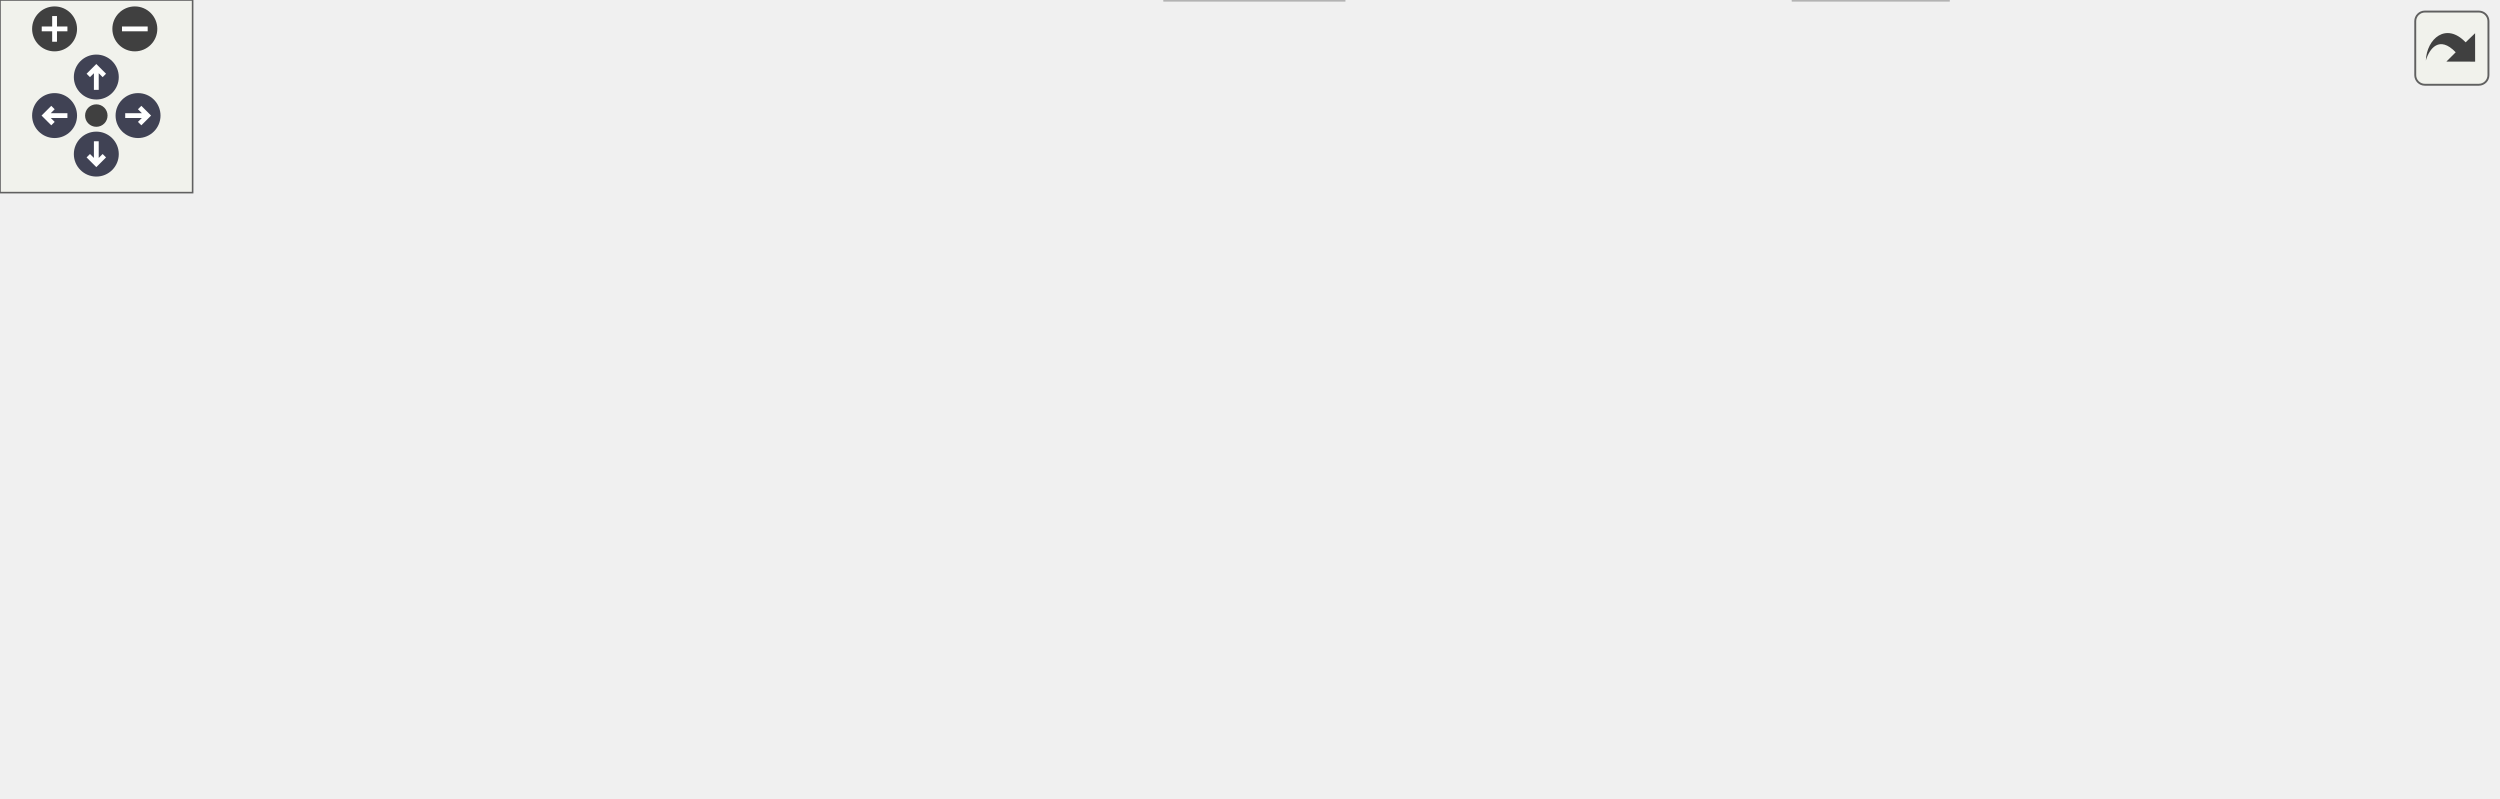
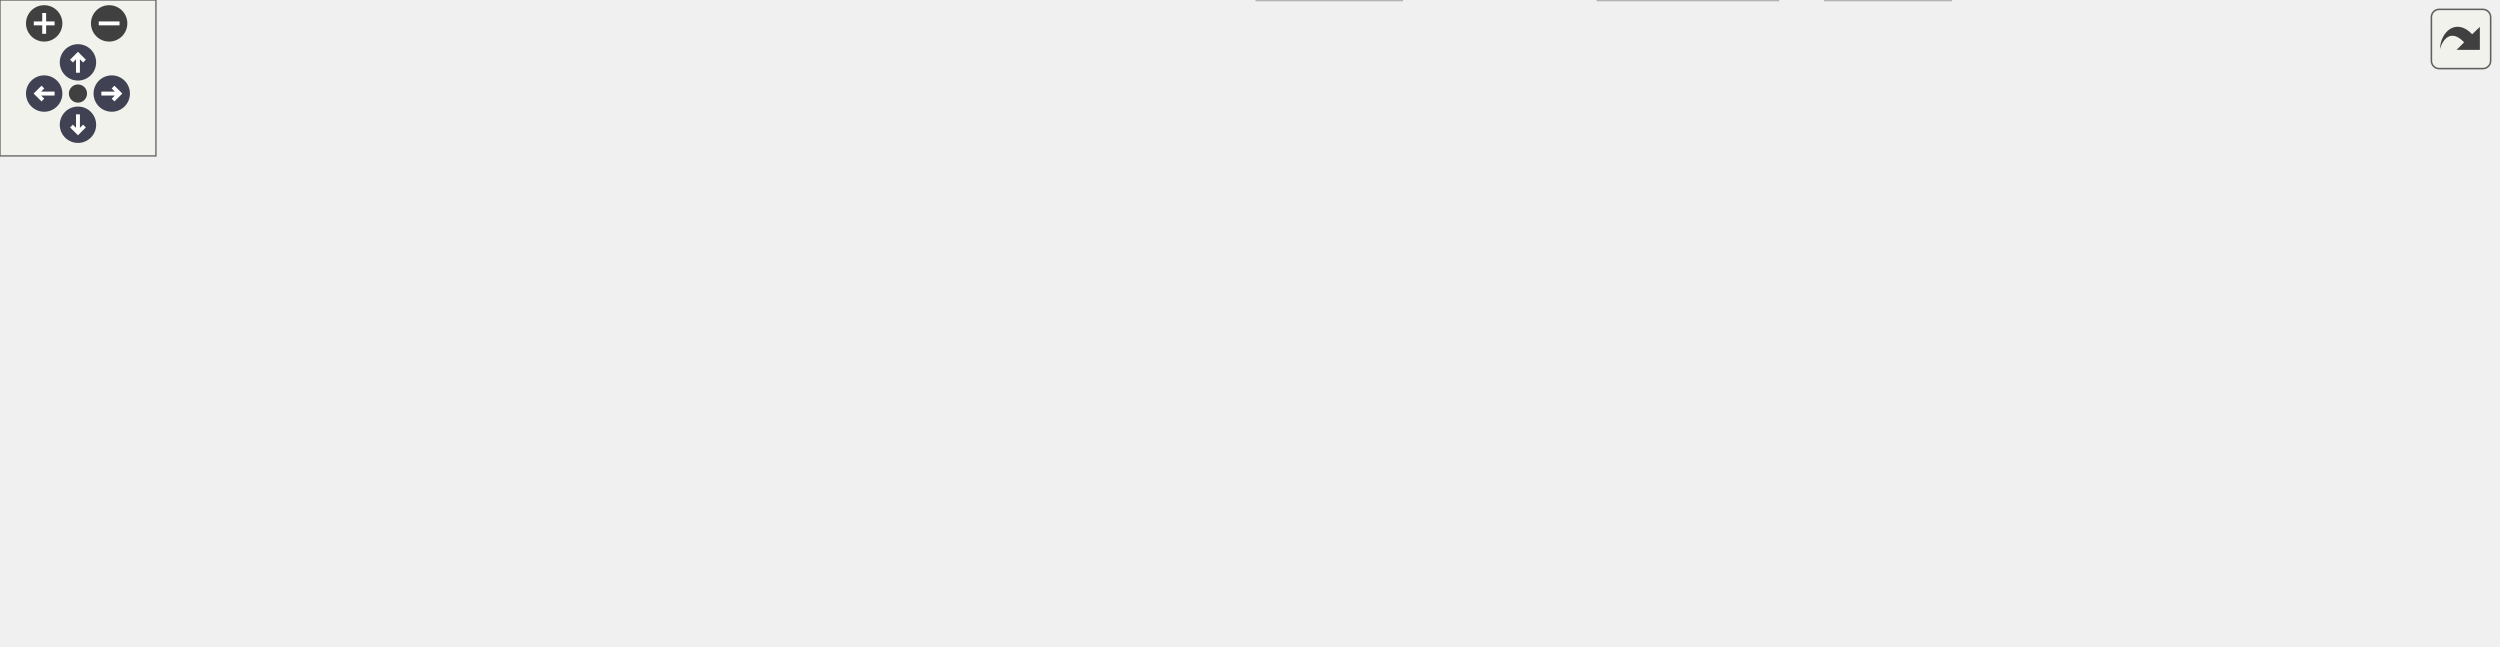
<svg xmlns="http://www.w3.org/2000/svg" xmlns:xlink="http://www.w3.org/1999/xlink" id="main" version="1.1" xml:space="preserve">
  <style type="text/css">
.node, .edge {opacity: 0.7;}
.node.selected, .edge.selected {opacity: 1;}
.edge:hover path { stroke: red; }
.edge:hover polygon { stroke: red; fill: red; }
</style>
  <defs>
    <circle id="rim" cx="0" cy="0" r="7" />
    <circle id="rim2" cx="0" cy="0" r="3.5" />
    <g id="zoomPlus">
      <use xlink:href="#rim" fill="#404040">
        <set attributeName="fill" to="#808080" begin="zoomplus.mouseover" end="zoomplus.mouseout" />
      </use>
      <path d="M-4,0h8M0,-4v8" fill="none" stroke="white" stroke-width="1.5" pointer-events="none" />
    </g>
    <g id="zoomMin">
      <use xlink:href="#rim" fill="#404040">
        <set attributeName="fill" to="#808080" begin="zoomminus.mouseover" end="zoomminus.mouseout" />
      </use>
      <path d="M-4,0h8" fill="none" stroke="white" stroke-width="1.5" pointer-events="none" />
    </g>
    <g id="arrowUp" transform="translate(30 24)">
      <use xlink:href="#rim" />
      <path pointer-events="none" fill="none" stroke="white" stroke-width="1.5" d="M0,-3.0v7 M-2.5,-0.5L0,-3.0L2.5,-0.5" />
    </g>
    <g id="arrowRight" transform="rotate(90) translate(36 -43)">
      <use xlink:href="#rim" />
      <path pointer-events="none" fill="none" stroke="white" stroke-width="1.5" d="M0,-3.0v7 M-2.5,-0.5L0,-3.0L2.5,-0.5" />
    </g>
    <g id="arrowDown" transform="rotate(180) translate(-30 -48)">
      <use xlink:href="#rim" />
      <path pointer-events="none" fill="none" stroke="white" stroke-width="1.5" d="M0,-3.0v7 M-2.5,-0.5L0,-3.0L2.5,-0.5" />
    </g>
    <g id="arrowLeft" transform="rotate(270) translate(-36 17)">
      <use xlink:href="#rim" />
      <path pointer-events="none" fill="none" stroke="white" stroke-width="1.5" d="M0,-3.0v7 M-2.5,-0.5L0,-3.0L2.5,-0.5" />
    </g>
    <g id="resetDef">
      <use xlink:href="#rim2" fill="#404040">
        <set attributeName="fill" to="#808080" begin="reset.mouseover" end="reset.mouseout" />
      </use>
    </g>
  </defs>
  <svg id="graph" class="graph">
    <g id="viewport">
      <g id="Node000001" class="node">
        <g id="a_Node000001">
          <a xlink:title=" ">
-             <polygon fill="#999999" stroke="#666666" points="377.23,-188 286.23,-188 286.23,-168 377.23,-168 377.23,-188" />
-             <text xml:space="preserve" text-anchor="middle" x="331.73" y="-174.5" font-family="Helvetica,sans-Serif" font-size="10.00">main/core_task.c</text>
+             <polygon fill="#999999" stroke="#666666" points="440,-188 349,-188 349,-168 440,-168 440,-188" />
+             <text xml:space="preserve" text-anchor="middle" x="394.5" y="-174.5" font-family="Helvetica,sans-Serif" font-size="10.00">main/core_task.c</text>
          </a>
        </g>
      </g>
      <g id="Node000002" class="node">
        <g id="a_Node000002">
          <a xlink:title=" ">
-             <polygon fill="#e0e0e0" stroke="#999999" points="418.6,-20 362.85,-20 362.85,0 418.6,0 418.6,-20" />
-             <text xml:space="preserve" text-anchor="middle" x="390.73" y="-6.5" font-family="Helvetica,sans-Serif" font-size="10.00">stdbool.h</text>
+             <polygon fill="#e0e0e0" stroke="#999999" points="539.38,-20 483.62,-20 483.62,0 539.38,0 539.38,-20" />
+             <text xml:space="preserve" text-anchor="middle" x="511.5" y="-6.5" font-family="Helvetica,sans-Serif" font-size="10.00">stdbool.h</text>
          </a>
        </g>
      </g>
      <g id="edge1_Node000001_Node000002" class="edge">
        <g id="a_edge1_Node000001_Node000002">
          <a xlink:title=" ">
-             <path fill="none" stroke="#63b8ff" d="M285.75,-175.01C180.45,-168.9 -63.22,-144.99 15.73,-56 37.74,-31.18 259.31,-17.48 351.16,-12.83" />
-             <polygon fill="#63b8ff" stroke="#63b8ff" points="351.14,-16.33 360.95,-12.34 350.79,-9.34 351.14,-16.33" />
+             <path fill="none" stroke="#63b8ff" d="M386.57,-167.53C369.35,-145.75 332.11,-91.27 358.5,-56 372.15,-37.75 431.53,-24.36 472.16,-17.13" />
+             <polygon fill="#63b8ff" stroke="#63b8ff" points="472.58,-20.61 481.84,-15.47 471.39,-13.71 472.58,-20.61" />
          </a>
        </g>
      </g>
      <g id="Node000003" class="node">
        <g id="a_Node000003">
          <a xlink:title=" ">
-             <polygon fill="#e0e0e0" stroke="#999999" points="228.1,-76 121.35,-76 121.35,-56 228.1,-56 228.1,-76" />
-             <text xml:space="preserve" text-anchor="middle" x="174.73" y="-62.5" font-family="Helvetica,sans-Serif" font-size="10.00">freertos/FreeRTOS.h</text>
+             <polygon fill="#e0e0e0" stroke="#999999" points="215.88,-76 109.12,-76 109.12,-56 215.88,-56 215.88,-76" />
+             <text xml:space="preserve" text-anchor="middle" x="162.5" y="-62.5" font-family="Helvetica,sans-Serif" font-size="10.00">freertos/FreeRTOS.h</text>
          </a>
        </g>
      </g>
      <g id="edge2_Node000001_Node000003" class="edge">
        <g id="a_edge2_Node000001_Node000003">
          <a xlink:title=" ">
-             <path fill="none" stroke="#63b8ff" d="M331.62,-167.7C330.94,-153.73 327.62,-127.36 312.73,-112 300.75,-99.65 262.28,-87.67 228.99,-79.18" />
-             <polygon fill="#63b8ff" stroke="#63b8ff" points="229.96,-75.81 219.42,-76.8 228.28,-82.61 229.96,-75.81" />
+             <path fill="none" stroke="#63b8ff" d="M348.93,-172.83C293.81,-166.89 205.41,-154.16 181.5,-132 169.23,-120.63 164.73,-101.81 163.15,-87.34" />
+             <polygon fill="#63b8ff" stroke="#63b8ff" points="166.66,-87.3 162.5,-77.55 159.67,-87.76 166.66,-87.3" />
          </a>
        </g>
      </g>
      <g id="Node000004" class="node">
        <g id="a_Node000004">
          <a xlink:title=" ">
-             <polygon fill="#e0e0e0" stroke="#999999" points="103.23,-76 24.23,-76 24.23,-56 103.23,-56 103.23,-76" />
-             <text xml:space="preserve" text-anchor="middle" x="63.73" y="-62.5" font-family="Helvetica,sans-Serif" font-size="10.00">freertos/task.h</text>
+             <polygon fill="#e0e0e0" stroke="#999999" points="79,-76 0,-76 0,-56 79,-56 79,-76" />
+             <text xml:space="preserve" text-anchor="middle" x="39.5" y="-62.5" font-family="Helvetica,sans-Serif" font-size="10.00">freertos/task.h</text>
          </a>
        </g>
      </g>
      <g id="edge3_Node000001_Node000004" class="edge">
        <g id="a_edge3_Node000001_Node000004">
          <a xlink:title=" ">
-             <path fill="none" stroke="#63b8ff" d="M285.75,-176.5C214.39,-174.64 82.11,-166.51 52.73,-132 42.07,-119.49 46.83,-100.56 53.07,-86.35" />
-             <polygon fill="#63b8ff" stroke="#63b8ff" points="56.13,-88.05 57.44,-77.53 49.86,-84.93 56.13,-88.05" />
+             <path fill="none" stroke="#63b8ff" d="M348.6,-177.88C263.55,-178.45 86.37,-174.38 45.5,-132 34.43,-120.52 33.72,-102.01 35.32,-87.67" />
+             <polygon fill="#63b8ff" stroke="#63b8ff" points="38.76,-88.35 36.89,-77.93 31.85,-87.25 38.76,-88.35" />
          </a>
        </g>
      </g>
      <g id="Node000005" class="node">
        <g id="a_Node000005">
          <a xlink:title=" ">
-             <polygon fill="#e0e0e0" stroke="#999999" points="217.73,-132 159.73,-132 159.73,-112 217.73,-112 217.73,-132" />
-             <text xml:space="preserve" text-anchor="middle" x="188.73" y="-118.5" font-family="Helvetica,sans-Serif" font-size="10.00">esp_log.h</text>
+             <polygon fill="#e0e0e0" stroke="#999999" points="248.5,-132 190.5,-132 190.5,-112 248.5,-112 248.5,-132" />
+             <text xml:space="preserve" text-anchor="middle" x="219.5" y="-118.5" font-family="Helvetica,sans-Serif" font-size="10.00">esp_log.h</text>
          </a>
        </g>
      </g>
      <g id="edge4_Node000001_Node000005" class="edge">
        <g id="a_edge4_Node000001_Node000005">
          <a xlink:title=" ">
-             <path fill="none" stroke="#63b8ff" d="M306.82,-167.59C283.99,-158.97 249.95,-146.12 224.27,-136.42" />
-             <polygon fill="#63b8ff" stroke="#63b8ff" points="225.84,-133.27 215.25,-133.01 223.36,-139.82 225.84,-133.27" />
+             <path fill="none" stroke="#63b8ff" d="M364.02,-167.59C335.02,-158.65 291.23,-145.13 259.46,-135.33" />
+             <polygon fill="#63b8ff" stroke="#63b8ff" points="260.79,-132.08 250.21,-132.48 258.73,-138.77 260.79,-132.08" />
          </a>
        </g>
      </g>
      <g id="Node000006" class="node">
        <g id="a_Node000006">
          <a xlink:href="core__task_8h.html" target="_top" xlink:title=" ">
-             <polygon fill="white" stroke="#666666" points="303.23,-132 236.23,-132 236.23,-112 303.23,-112 303.23,-132" />
-             <text xml:space="preserve" text-anchor="middle" x="269.73" y="-118.5" font-family="Helvetica,sans-Serif" font-size="10.00">core_task.h</text>
+             <polygon fill="white" stroke="#666666" points="334,-132 267,-132 267,-112 334,-112 334,-132" />
+             <text xml:space="preserve" text-anchor="middle" x="300.5" y="-118.5" font-family="Helvetica,sans-Serif" font-size="10.00">core_task.h</text>
          </a>
        </g>
      </g>
      <g id="edge5_Node000001_Node000006" class="edge">
        <g id="a_edge5_Node000001_Node000006">
          <a xlink:title=" ">
-             <path fill="none" stroke="#63b8ff" d="M320.93,-167.59C312.13,-159.93 299.48,-148.91 288.95,-139.75" />
-             <polygon fill="#63b8ff" stroke="#63b8ff" points="291.38,-137.22 281.54,-133.29 286.79,-142.5 291.38,-137.22" />
+             <path fill="none" stroke="#63b8ff" d="M378.13,-167.59C363.93,-159.44 343.12,-147.48 326.62,-138" />
+             <polygon fill="#63b8ff" stroke="#63b8ff" points="328.73,-135.18 318.31,-133.23 325.24,-141.25 328.73,-135.18" />
          </a>
        </g>
      </g>
      <g id="Node000007" class="node">
        <g id="a_Node000007">
          <a xlink:href="app__cmd_8h.html" target="_top" xlink:title=" ">
-             <polygon fill="white" stroke="#666666" points="452.73,-76 388.73,-76 388.73,-56 452.73,-56 452.73,-76" />
-             <text xml:space="preserve" text-anchor="middle" x="420.73" y="-62.5" font-family="Helvetica,sans-Serif" font-size="10.00">app_cmd.h</text>
+             <polygon fill="white" stroke="#666666" points="543.5,-76 479.5,-76 479.5,-56 543.5,-56 543.5,-76" />
+             <text xml:space="preserve" text-anchor="middle" x="511.5" y="-62.5" font-family="Helvetica,sans-Serif" font-size="10.00">app_cmd.h</text>
          </a>
        </g>
      </g>
      <g id="edge6_Node000001_Node000007" class="edge">
        <g id="a_edge6_Node000001_Node000007">
          <a xlink:title=" ">
-             <path fill="none" stroke="#63b8ff" d="M377.52,-170.27C400.6,-164.32 426.61,-153.1 440.73,-132 450.14,-117.92 442.73,-99.22 434.39,-85.49" />
-             <polygon fill="#63b8ff" stroke="#63b8ff" points="437.42,-83.72 428.94,-77.37 431.61,-87.62 437.42,-83.72" />
+             <path fill="none" stroke="#63b8ff" d="M416.66,-167.65C433.19,-159.88 455.56,-147.59 471.5,-132 484.96,-118.84 495.8,-100.28 502.78,-86.36" />
+             <polygon fill="#63b8ff" stroke="#63b8ff" points="505.74,-88.28 506.88,-77.74 499.42,-85.27 505.74,-88.28" />
          </a>
        </g>
      </g>
      <g id="Node000009" class="node">
        <g id="a_Node000009">
          <a xlink:href="app__queue_8h.html" target="_top" xlink:title=" ">
-             <polygon fill="white" stroke="#666666" points="431.48,-132 359.98,-132 359.98,-112 431.48,-112 431.48,-132" />
-             <text xml:space="preserve" text-anchor="middle" x="395.73" y="-118.5" font-family="Helvetica,sans-Serif" font-size="10.00">app_queue.h</text>
+             <polygon fill="white" stroke="#666666" points="462.25,-132 390.75,-132 390.75,-112 462.25,-112 462.25,-132" />
+             <text xml:space="preserve" text-anchor="middle" x="426.5" y="-118.5" font-family="Helvetica,sans-Serif" font-size="10.00">app_queue.h</text>
          </a>
        </g>
      </g>
      <g id="edge9_Node000001_Node000009" class="edge">
        <g id="a_edge9_Node000001_Node000009">
          <a xlink:title=" ">
-             <path fill="none" stroke="#63b8ff" d="M342.87,-167.59C352.05,-159.85 365.28,-148.69 376.21,-139.47" />
-             <polygon fill="#63b8ff" stroke="#63b8ff" points="378.16,-142.4 383.55,-133.27 373.65,-137.05 378.16,-142.4" />
+             <path fill="none" stroke="#63b8ff" d="M400.07,-167.59C404.25,-160.55 410.1,-150.67 415.24,-142" />
+             <polygon fill="#63b8ff" stroke="#63b8ff" points="418.13,-143.99 420.22,-133.6 412.11,-140.42 418.13,-143.99" />
          </a>
        </g>
      </g>
      <g id="Node000011" class="node">
        <g id="a_Node000011">
          <a xlink:href="app__runtime_8h.html" target="_top" xlink:title=" ">
-             <polygon fill="white" stroke="#666666" points="548.48,-76 470.98,-76 470.98,-56 548.48,-56 548.48,-76" />
-             <text xml:space="preserve" text-anchor="middle" x="509.73" y="-62.5" font-family="Helvetica,sans-Serif" font-size="10.00">app_runtime.h</text>
+             <polygon fill="white" stroke="#666666" points="639.25,-76 561.75,-76 561.75,-56 639.25,-56 639.25,-76" />
+             <text xml:space="preserve" text-anchor="middle" x="600.5" y="-62.5" font-family="Helvetica,sans-Serif" font-size="10.00">app_runtime.h</text>
          </a>
        </g>
      </g>
      <g id="edge14_Node000001_Node000011" class="edge">
        <g id="a_edge14_Node000001_Node000011">
          <a xlink:title=" ">
-             <path fill="none" stroke="#63b8ff" d="M375.27,-167.54C400.65,-160.57 432.35,-149.26 456.73,-132 474.13,-119.68 488.97,-100.18 498.48,-85.75" />
-             <polygon fill="#63b8ff" stroke="#63b8ff" points="501.25,-87.92 503.62,-77.6 495.32,-84.19 501.25,-87.92" />
+             <path fill="none" stroke="#63b8ff" d="M417.28,-167.56C437.59,-158.94 467.96,-145.5 493.5,-132 522.89,-116.46 555.36,-96.29 576.74,-82.56" />
+             <polygon fill="#63b8ff" stroke="#63b8ff" points="578.51,-85.58 585.01,-77.21 574.71,-79.7 578.51,-85.58" />
          </a>
        </g>
      </g>
      <g id="Node000012" class="node">
        <g id="a_Node000012">
-           <a xlink:href="config__manager_8h.html" target="_top" xlink:title=" ">
-             <polygon fill="white" stroke="#666666" points="741.35,-132 648.1,-132 648.1,-112 741.35,-112 741.35,-132" />
-             <text xml:space="preserve" text-anchor="middle" x="694.73" y="-118.5" font-family="Helvetica,sans-Serif" font-size="10.00">config_manager.h</text>
+           <a xlink:href="app__events_8h.html" target="_top" xlink:title=" ">
+             <polygon fill="white" stroke="#666666" points="731.75,-76 657.25,-76 657.25,-56 731.75,-56 731.75,-76" />
+             <text xml:space="preserve" text-anchor="middle" x="694.5" y="-62.5" font-family="Helvetica,sans-Serif" font-size="10.00">app_events.h</text>
          </a>
        </g>
      </g>
      <g id="edge17_Node000001_Node000012" class="edge">
        <g id="a_edge17_Node000001_Node000012">
          <a xlink:title=" ">
-             <path fill="none" stroke="#63b8ff" d="M377.68,-170.54C435.67,-162.32 538.79,-147.54 636.37,-132.5" />
-             <polygon fill="#63b8ff" stroke="#63b8ff" points="636.79,-135.98 646.13,-130.99 635.72,-129.06 636.79,-135.98" />
+             <path fill="none" stroke="#63b8ff" d="M422.74,-167.51C449.14,-158.58 489.6,-144.71 524.5,-132 571.79,-114.78 626.03,-93.83 660.28,-80.45" />
+             <polygon fill="#63b8ff" stroke="#63b8ff" points="661.21,-83.85 669.25,-76.94 658.66,-77.33 661.21,-83.85" />
          </a>
        </g>
      </g>
      <g id="Node000014" class="node">
        <g id="a_Node000014">
-           <a xlink:href="led__control_8h.html" target="_top" xlink:title=" ">
-             <polygon fill="white" stroke="#666666" points="630.48,-132 558.98,-132 558.98,-112 630.48,-112 630.48,-132" />
-             <text xml:space="preserve" text-anchor="middle" x="594.73" y="-118.5" font-family="Helvetica,sans-Serif" font-size="10.00">led_control.h</text>
-           </a>
-         </g>
-       </g>
-       <g id="edge20_Node000001_Node000014" class="edge">
-         <g id="a_edge20_Node000001_Node000014">
-           <a xlink:title=" ">
-             <path fill="none" stroke="#63b8ff" d="M377.54,-167.59C425.22,-157.8 499.54,-142.54 547.68,-132.66" />
-             <polygon fill="#63b8ff" stroke="#63b8ff" points="548.15,-136.14 557.24,-130.7 546.74,-129.28 548.15,-136.14" />
+           <a xlink:href="config__manager_8h.html" target="_top" xlink:title=" ">
+             <polygon fill="white" stroke="#666666" points="806.12,-132 712.88,-132 712.88,-112 806.12,-112 806.12,-132" />
+             <text xml:space="preserve" text-anchor="middle" x="759.5" y="-118.5" font-family="Helvetica,sans-Serif" font-size="10.00">config_manager.h</text>
+           </a>
+         </g>
+       </g>
+       <g id="edge21_Node000001_Node000014" class="edge">
+         <g id="a_edge21_Node000001_Node000014">
+           <a xlink:title=" ">
+             <path fill="none" stroke="#63b8ff" d="M440.36,-170.22C506.51,-160.43 628.72,-142.35 701.2,-131.63" />
+             <polygon fill="#63b8ff" stroke="#63b8ff" points="701.51,-135.12 710.89,-130.19 700.49,-128.19 701.51,-135.12" />
          </a>
        </g>
      </g>
      <g id="Node000016" class="node">
        <g id="a_Node000016">
+           <a xlink:href="led__control_8h.html" target="_top" xlink:title=" ">
+             <polygon fill="white" stroke="#666666" points="907.25,-132 835.75,-132 835.75,-112 907.25,-112 907.25,-132" />
+             <text xml:space="preserve" text-anchor="middle" x="871.5" y="-118.5" font-family="Helvetica,sans-Serif" font-size="10.00">led_control.h</text>
+           </a>
+         </g>
+       </g>
+       <g id="edge24_Node000001_Node000016" class="edge">
+         <g id="a_edge24_Node000001_Node000016">
+           <a xlink:title=" ">
+             <path fill="none" stroke="#63b8ff" d="M440.38,-172.9C517.85,-165.79 679.44,-150.19 815.5,-132 818.32,-131.62 821.21,-131.22 824.13,-130.79" />
+             <polygon fill="#63b8ff" stroke="#63b8ff" points="824.53,-134.27 833.9,-129.32 823.48,-127.35 824.53,-134.27" />
+           </a>
+         </g>
+       </g>
+       <g id="Node000018" class="node">
+         <g id="a_Node000018">
          <a xlink:href="timer__control_8h.html" target="_top" xlink:title=" ">
-             <polygon fill="white" stroke="#666666" points="141.98,-132 61.48,-132 61.48,-112 141.98,-112 141.98,-132" />
-             <text xml:space="preserve" text-anchor="middle" x="101.73" y="-118.5" font-family="Helvetica,sans-Serif" font-size="10.00">timer_control.h</text>
-           </a>
-         </g>
-       </g>
-       <g id="edge23_Node000001_Node000016" class="edge">
-         <g id="a_edge23_Node000001_Node000016">
-           <a xlink:title=" ">
-             <path fill="none" stroke="#63b8ff" d="M291.4,-167.53C252.93,-158.5 194.81,-144.85 153.05,-135.05" />
-             <polygon fill="#63b8ff" stroke="#63b8ff" points="154.01,-131.68 143.48,-132.8 152.41,-138.5 154.01,-131.68" />
+             <polygon fill="white" stroke="#666666" points="134.75,-132 54.25,-132 54.25,-112 134.75,-112 134.75,-132" />
+             <text xml:space="preserve" text-anchor="middle" x="94.5" y="-118.5" font-family="Helvetica,sans-Serif" font-size="10.00">timer_control.h</text>
+           </a>
+         </g>
+       </g>
+       <g id="edge27_Node000001_Node000018" class="edge">
+         <g id="a_edge27_Node000001_Node000018">
+           <a xlink:title=" ">
+             <path fill="none" stroke="#63b8ff" d="M348.61,-168.74C294.1,-158.93 203.38,-142.6 146.37,-132.34" />
+             <polygon fill="#63b8ff" stroke="#63b8ff" points="147.04,-128.9 136.58,-130.57 145.8,-135.79 147.04,-128.9" />
          </a>
        </g>
      </g>
      <g id="edge7_Node000007_Node000002" class="edge">
        <g id="a_edge7_Node000007_Node000002">
          <a xlink:title=" ">
-             <path fill="none" stroke="#63b8ff" d="M415.5,-55.59C411.63,-48.63 406.22,-38.89 401.44,-30.29" />
-             <polygon fill="#63b8ff" stroke="#63b8ff" points="404.54,-28.66 396.63,-21.62 398.42,-32.06 404.54,-28.66" />
+             <path fill="none" stroke="#63b8ff" d="M511.5,-55.59C511.5,-49.01 511.5,-39.96 511.5,-31.73" />
+             <polygon fill="#63b8ff" stroke="#63b8ff" points="515,-31.81 511.5,-21.81 508,-31.81 515,-31.81" />
          </a>
        </g>
      </g>
      <g id="Node000008" class="node">
        <g id="a_Node000008">
          <a xlink:title=" ">
-             <polygon fill="#e0e0e0" stroke="#999999" points="606.85,-20 558.6,-20 558.6,0 606.85,0 606.85,-20" />
-             <text xml:space="preserve" text-anchor="middle" x="582.73" y="-6.5" font-family="Helvetica,sans-Serif" font-size="10.00">stdint.h</text>
+             <polygon fill="#e0e0e0" stroke="#999999" points="750.62,-20 702.38,-20 702.38,0 750.62,0 750.62,-20" />
+             <text xml:space="preserve" text-anchor="middle" x="726.5" y="-6.5" font-family="Helvetica,sans-Serif" font-size="10.00">stdint.h</text>
          </a>
        </g>
      </g>
      <g id="edge8_Node000007_Node000008" class="edge">
        <g id="a_edge8_Node000007_Node000008">
          <a xlink:title=" ">
-             <path fill="none" stroke="#63b8ff" d="M448.94,-55.59C476.36,-46.46 518.05,-32.56 547.6,-22.71" />
-             <polygon fill="#63b8ff" stroke="#63b8ff" points="548.45,-26.11 556.83,-19.63 546.24,-19.47 548.45,-26.11" />
+             <path fill="none" stroke="#63b8ff" d="M543.78,-57.27C578,-49.01 633.91,-35.37 690.97,-20.62" />
+             <polygon fill="#63b8ff" stroke="#63b8ff" points="691.74,-24.03 700.54,-18.13 689.99,-17.25 691.74,-24.03" />
          </a>
        </g>
      </g>
      <g id="edge10_Node000009_Node000002" class="edge">
        <g id="a_edge10_Node000009_Node000002">
          <a xlink:title=" ">
-             <path fill="none" stroke="#63b8ff" d="M391.32,-111.6C387.39,-102.67 381.92,-88.75 379.73,-76 377.13,-60.96 380.23,-43.95 383.79,-31.1" />
-             <polygon fill="#63b8ff" stroke="#63b8ff" points="387.08,-32.29 386.72,-21.7 380.4,-30.21 387.08,-32.29" />
+             <path fill="none" stroke="#63b8ff" d="M406.7,-111.68C383.68,-99.55 350.74,-77.39 366.5,-56 390.48,-23.44 437.79,-13.75 471.86,-11.2" />
+             <polygon fill="#63b8ff" stroke="#63b8ff" points="471.99,-14.7 481.79,-10.66 471.61,-7.71 471.99,-14.7" />
          </a>
        </g>
      </g>
      <g id="edge11_Node000009_Node000003" class="edge">
        <g id="a_edge11_Node000009_Node000003">
          <a xlink:title=" ">
-             <path fill="none" stroke="#63b8ff" d="M359.73,-112.2C322.94,-103.22 265.55,-89.19 224.44,-79.15" />
-             <polygon fill="#63b8ff" stroke="#63b8ff" points="225.33,-75.76 214.78,-76.79 223.67,-82.56 225.33,-75.76" />
+             <path fill="none" stroke="#63b8ff" d="M390.35,-113.6C346.4,-104.62 271.72,-89.34 219.88,-78.74" />
+             <polygon fill="#63b8ff" stroke="#63b8ff" points="220.85,-75.36 210.35,-76.79 219.44,-82.22 220.85,-75.36" />
          </a>
        </g>
      </g>
      <g id="edge13_Node000009_Node000007" class="edge">
        <g id="a_edge13_Node000009_Node000007">
          <a xlink:title=" ">
-             <path fill="none" stroke="#63b8ff" d="M400.08,-111.59C403.27,-104.7 407.72,-95.1 411.66,-86.57" />
-             <polygon fill="#63b8ff" stroke="#63b8ff" points="414.76,-88.22 415.79,-77.67 408.41,-85.28 414.76,-88.22" />
+             <path fill="none" stroke="#63b8ff" d="M441.31,-111.59C453.9,-103.59 472.25,-91.93 487.03,-82.54" />
+             <polygon fill="#63b8ff" stroke="#63b8ff" points="488.74,-85.61 495.3,-77.29 484.98,-79.7 488.74,-85.61" />
          </a>
        </g>
      </g>
      <g id="Node000010" class="node">
        <g id="a_Node000010">
          <a xlink:title=" ">
-             <polygon fill="#e0e0e0" stroke="#999999" points="332.98,-76 246.48,-76 246.48,-56 332.98,-56 332.98,-76" />
-             <text xml:space="preserve" text-anchor="middle" x="289.73" y="-62.5" font-family="Helvetica,sans-Serif" font-size="10.00">freertos/queue.h</text>
+             <polygon fill="#e0e0e0" stroke="#999999" points="461.75,-76 375.25,-76 375.25,-56 461.75,-56 461.75,-76" />
+             <text xml:space="preserve" text-anchor="middle" x="418.5" y="-62.5" font-family="Helvetica,sans-Serif" font-size="10.00">freertos/queue.h</text>
          </a>
        </g>
      </g>
      <g id="edge12_Node000009_Node000010" class="edge">
        <g id="a_edge12_Node000009_Node000010">
          <a xlink:title=" ">
-             <path fill="none" stroke="#63b8ff" d="M377.26,-111.59C361.02,-103.32 337.12,-91.14 318.39,-81.6" />
-             <polygon fill="#63b8ff" stroke="#63b8ff" points="320.18,-78.59 309.68,-77.17 317,-84.82 320.18,-78.59" />
+             <path fill="none" stroke="#63b8ff" d="M425.11,-111.59C424.12,-104.93 422.76,-95.75 421.53,-87.44" />
+             <polygon fill="#63b8ff" stroke="#63b8ff" points="425.03,-87.17 420.1,-77.8 418.1,-88.2 425.03,-87.17" />
          </a>
        </g>
      </g>
      <g id="edge15_Node000011_Node000002" class="edge">
        <g id="a_edge15_Node000011_Node000002">
          <a xlink:title=" ">
-             <path fill="none" stroke="#63b8ff" d="M489,-55.59C470.51,-47.21 443.18,-34.8 422.03,-25.21" />
-             <polygon fill="#63b8ff" stroke="#63b8ff" points="423.55,-22.05 412.99,-21.1 420.65,-28.42 423.55,-22.05" />
+             <path fill="none" stroke="#63b8ff" d="M585,-55.59C571.68,-47.51 552.22,-35.71 536.67,-26.27" />
+             <polygon fill="#63b8ff" stroke="#63b8ff" points="538.78,-23.46 528.42,-21.26 535.15,-29.44 538.78,-23.46" />
          </a>
        </g>
      </g>
      <g id="edge16_Node000011_Node000008" class="edge">
        <g id="a_edge16_Node000011_Node000008">
          <a xlink:title=" ">
-             <path fill="none" stroke="#63b8ff" d="M522.44,-55.59C533.12,-47.7 548.61,-36.24 561.21,-26.92" />
-             <polygon fill="#63b8ff" stroke="#63b8ff" points="562.98,-29.96 568.94,-21.2 558.82,-24.33 562.98,-29.96" />
-           </a>
-         </g>
-       </g>
-       <g id="edge18_Node000012_Node000008" class="edge">
-         <g id="a_edge18_Node000012_Node000008">
-           <a xlink:title=" ">
-             <path fill="none" stroke="#63b8ff" d="M690.18,-111.75C683.24,-98.33 669,-73.17 651.73,-56 639.84,-44.19 624.39,-33.77 611.12,-25.93" />
-             <polygon fill="#63b8ff" stroke="#63b8ff" points="613.23,-23.11 602.81,-21.22 609.77,-29.2 613.23,-23.11" />
+             <path fill="none" stroke="#63b8ff" d="M622.45,-55.59C642.2,-47.13 671.49,-34.58 693.97,-24.94" />
+             <polygon fill="#63b8ff" stroke="#63b8ff" points="695.18,-28.23 702.99,-21.08 692.42,-21.8 695.18,-28.23" />
+           </a>
+         </g>
+       </g>
+       <g id="edge18_Node000012_Node000002" class="edge">
+         <g id="a_edge18_Node000012_Node000002">
+           <a xlink:title=" ">
+             <path fill="none" stroke="#63b8ff" d="M662.62,-55.59C631.43,-46.39 583.87,-32.36 550.46,-22.5" />
+             <polygon fill="#63b8ff" stroke="#63b8ff" points="551.74,-19.23 541.16,-19.75 549.76,-25.94 551.74,-19.23" />
+           </a>
+         </g>
+       </g>
+       <g id="edge19_Node000012_Node000008" class="edge">
+         <g id="a_edge19_Node000012_Node000008">
+           <a xlink:title=" ">
+             <path fill="none" stroke="#63b8ff" d="M700.07,-55.59C704.25,-48.55 710.1,-38.67 715.24,-30" />
+             <polygon fill="#63b8ff" stroke="#63b8ff" points="718.13,-31.99 720.22,-21.6 712.11,-28.42 718.13,-31.99" />
          </a>
        </g>
      </g>
      <g id="Node000013" class="node">
        <g id="a_Node000013">
          <a xlink:title=" ">
-             <polygon fill="#e0e0e0" stroke="#999999" points="777.98,-76 721.48,-76 721.48,-56 777.98,-56 777.98,-76" />
-             <text xml:space="preserve" text-anchor="middle" x="749.73" y="-62.5" font-family="Helvetica,sans-Serif" font-size="10.00">esp_err.h</text>
-           </a>
-         </g>
-       </g>
-       <g id="edge19_Node000012_Node000013" class="edge">
-         <g id="a_edge19_Node000012_Node000013">
-           <a xlink:title=" ">
-             <path fill="none" stroke="#63b8ff" d="M704.31,-111.59C711.96,-104.08 722.88,-93.35 732.1,-84.3" />
-             <polygon fill="#63b8ff" stroke="#63b8ff" points="734.49,-86.86 739.18,-77.36 729.59,-81.87 734.49,-86.86" />
-           </a>
-         </g>
-       </g>
-       <g id="edge21_Node000014_Node000008" class="edge">
-         <g id="a_edge21_Node000014_Node000008">
-           <a xlink:title=" ">
-             <path fill="none" stroke="#63b8ff" d="M608.22,-111.57C623.94,-99.33 646.59,-77.05 636.73,-56 631.16,-44.11 620.73,-34.26 610.51,-26.84" />
-             <polygon fill="#63b8ff" stroke="#63b8ff" points="612.47,-23.94 602.2,-21.32 608.59,-29.77 612.47,-23.94" />
+             <polygon fill="#e0e0e0" stroke="#999999" points="684.12,-20 614.88,-20 614.88,0 684.12,0 684.12,-20" />
+             <text xml:space="preserve" text-anchor="middle" x="649.5" y="-6.5" font-family="Helvetica,sans-Serif" font-size="10.00">esp_event.h</text>
+           </a>
+         </g>
+       </g>
+       <g id="edge20_Node000012_Node000013" class="edge">
+         <g id="a_edge20_Node000012_Node000013">
+           <a xlink:title=" ">
+             <path fill="none" stroke="#63b8ff" d="M686.66,-55.59C680.53,-48.24 671.83,-37.8 664.39,-28.87" />
+             <polygon fill="#63b8ff" stroke="#63b8ff" points="667.31,-26.9 658.22,-21.46 661.93,-31.38 667.31,-26.9" />
+           </a>
+         </g>
+       </g>
+       <g id="edge22_Node000014_Node000008" class="edge">
+         <g id="a_edge22_Node000014_Node000008">
+           <a xlink:title=" ">
+             <path fill="none" stroke="#63b8ff" d="M756.84,-111.73C753.22,-99.1 746.48,-75.81 740.5,-56 738.05,-47.88 735.29,-38.95 732.87,-31.21" />
+             <polygon fill="#63b8ff" stroke="#63b8ff" points="736.23,-30.23 729.9,-21.74 729.55,-32.33 736.23,-30.23" />
          </a>
        </g>
      </g>
      <g id="Node000015" class="node">
        <g id="a_Node000015">
          <a xlink:title=" ">
-             <polygon fill="#e0e0e0" stroke="#999999" points="627.23,-76 566.23,-76 566.23,-56 627.23,-56 627.23,-76" />
-             <text xml:space="preserve" text-anchor="middle" x="596.73" y="-62.5" font-family="Helvetica,sans-Serif" font-size="10.00">led_strip.h</text>
-           </a>
-         </g>
-       </g>
-       <g id="edge22_Node000014_Node000015" class="edge">
-         <g id="a_edge22_Node000014_Node000015">
-           <a xlink:title=" ">
-             <path fill="none" stroke="#63b8ff" d="M595.07,-111.59C595.32,-105.01 595.65,-95.96 595.96,-87.73" />
-             <polygon fill="#63b8ff" stroke="#63b8ff" points="599.45,-87.93 596.33,-77.81 592.46,-87.67 599.45,-87.93" />
-           </a>
-         </g>
-       </g>
-       <g id="edge24_Node000016_Node000003" class="edge">
-         <g id="a_edge24_Node000016_Node000003">
-           <a xlink:title=" ">
-             <path fill="none" stroke="#63b8ff" d="M114.44,-111.59C125.12,-103.7 140.61,-92.24 153.21,-82.92" />
-             <polygon fill="#63b8ff" stroke="#63b8ff" points="154.98,-85.96 160.94,-77.2 150.82,-80.33 154.98,-85.96" />
-           </a>
-         </g>
-       </g>
-       <g id="edge25_Node000016_Node000004" class="edge">
-         <g id="a_edge25_Node000016_Node000004">
-           <a xlink:title=" ">
-             <path fill="none" stroke="#63b8ff" d="M95.11,-111.59C90.04,-104.39 82.89,-94.23 76.7,-85.43" />
-             <polygon fill="#63b8ff" stroke="#63b8ff" points="79.76,-83.7 71.14,-77.54 74.03,-87.73 79.76,-83.7" />
+             <polygon fill="#e0e0e0" stroke="#999999" points="843.75,-76 787.25,-76 787.25,-56 843.75,-56 843.75,-76" />
+             <text xml:space="preserve" text-anchor="middle" x="815.5" y="-62.5" font-family="Helvetica,sans-Serif" font-size="10.00">esp_err.h</text>
+           </a>
+         </g>
+       </g>
+       <g id="edge23_Node000014_Node000015" class="edge">
+         <g id="a_edge23_Node000014_Node000015">
+           <a xlink:title=" ">
+             <path fill="none" stroke="#63b8ff" d="M769.25,-111.59C777.12,-104.01 788.4,-93.13 797.85,-84.02" />
+             <polygon fill="#63b8ff" stroke="#63b8ff" points="800,-86.81 804.77,-77.35 795.14,-81.77 800,-86.81" />
+           </a>
+         </g>
+       </g>
+       <g id="edge25_Node000016_Node000008" class="edge">
+         <g id="a_edge25_Node000016_Node000008">
+           <a xlink:title=" ">
+             <path fill="none" stroke="#63b8ff" d="M871.34,-111.75C870.59,-97.85 867.18,-71.57 852.5,-56 828.83,-30.9 790.21,-19.78 761.96,-14.86" />
+             <polygon fill="#63b8ff" stroke="#63b8ff" points="762.85,-11.46 752.43,-13.39 761.78,-18.38 762.85,-11.46" />
+           </a>
+         </g>
+       </g>
+       <g id="Node000017" class="node">
+         <g id="a_Node000017">
+           <a xlink:title=" ">
+             <polygon fill="#e0e0e0" stroke="#999999" points="961,-76 900,-76 900,-56 961,-56 961,-76" />
+             <text xml:space="preserve" text-anchor="middle" x="930.5" y="-62.5" font-family="Helvetica,sans-Serif" font-size="10.00">led_strip.h</text>
+           </a>
+         </g>
+       </g>
+       <g id="edge26_Node000016_Node000017" class="edge">
+         <g id="a_edge26_Node000016_Node000017">
+           <a xlink:title=" ">
+             <path fill="none" stroke="#63b8ff" d="M881.78,-111.59C890.07,-104.01 901.95,-93.13 911.9,-84.02" />
+             <polygon fill="#63b8ff" stroke="#63b8ff" points="914.21,-86.65 919.22,-77.32 909.48,-81.49 914.21,-86.65" />
+           </a>
+         </g>
+       </g>
+       <g id="edge28_Node000018_Node000003" class="edge">
+         <g id="a_edge28_Node000018_Node000003">
+           <a xlink:title=" ">
+             <path fill="none" stroke="#63b8ff" d="M106.34,-111.59C116.19,-103.77 130.43,-92.46 142.11,-83.19" />
+             <polygon fill="#63b8ff" stroke="#63b8ff" points="143.95,-86.2 149.61,-77.24 139.6,-80.72 143.95,-86.2" />
+           </a>
+         </g>
+       </g>
+       <g id="edge29_Node000018_Node000004" class="edge">
+         <g id="a_edge29_Node000018_Node000004">
+           <a xlink:title=" ">
+             <path fill="none" stroke="#63b8ff" d="M84.92,-111.59C77.27,-104.08 66.34,-93.35 57.12,-84.3" />
+             <polygon fill="#63b8ff" stroke="#63b8ff" points="59.64,-81.87 50.05,-77.36 54.73,-86.86 59.64,-81.87" />
          </a>
        </g>
      </g>
    </g>
  </svg>
  <g id="navigator" transform="translate(0 0)" fill="#404254">
    <rect fill="#f2f5e9" fill-opacity="0.5" stroke="#606060" stroke-width=".5" x="0" y="0" width="60" height="60" />
    <use id="zoomplus" xlink:href="#zoomPlus" x="17" y="9" />
    <use id="zoomminus" xlink:href="#zoomMin" x="42" y="9" />
    <use id="reset" xlink:href="#resetDef" x="30" y="36" />
    <use id="arrowup" xlink:href="#arrowUp" x="0" y="0" />
    <use id="arrowright" xlink:href="#arrowRight" x="0" y="0" />
    <use id="arrowdown" xlink:href="#arrowDown" x="0" y="0" />
    <use id="arrowleft" xlink:href="#arrowLeft" x="0" y="0" />
  </g>
  <svg viewBox="0 0 15 15" width="100%" height="30px" preserveAspectRatio="xMaxYMin meet">
    <g id="arrow_out" transform="scale(0.3 0.3)">
      <a xlink:href="core__task_8c__incl_org.svg" target="_base">
        <rect id="button" ry="5" rx="5" y="6" x="6" height="38" width="38" fill="#f2f5e9" fill-opacity="0.5" stroke="#606060" stroke-width="1.0" />
        <path id="arrow" d="M 11.5,31.437 C 11.94,20.098 22.043,11.323 32.159,21.979 L 37.069,17.246 C 37.069,17.246 37.088,32 37.088,32 L 22.16,31.978 C 22.16,31.978 26.998,27.14 26.998,27.14 C 18.529,18.264 13.292,25.23 11.5,31.437 z" style="fill:#404040;" />
      </a>
    </g>
  </svg>
  <style type="text/css">

[data-mouse-over-selected='false'] { opacity: 0.7; }
[data-mouse-over-selected='true']  { opacity: 1.0; }

</style>
</svg>
